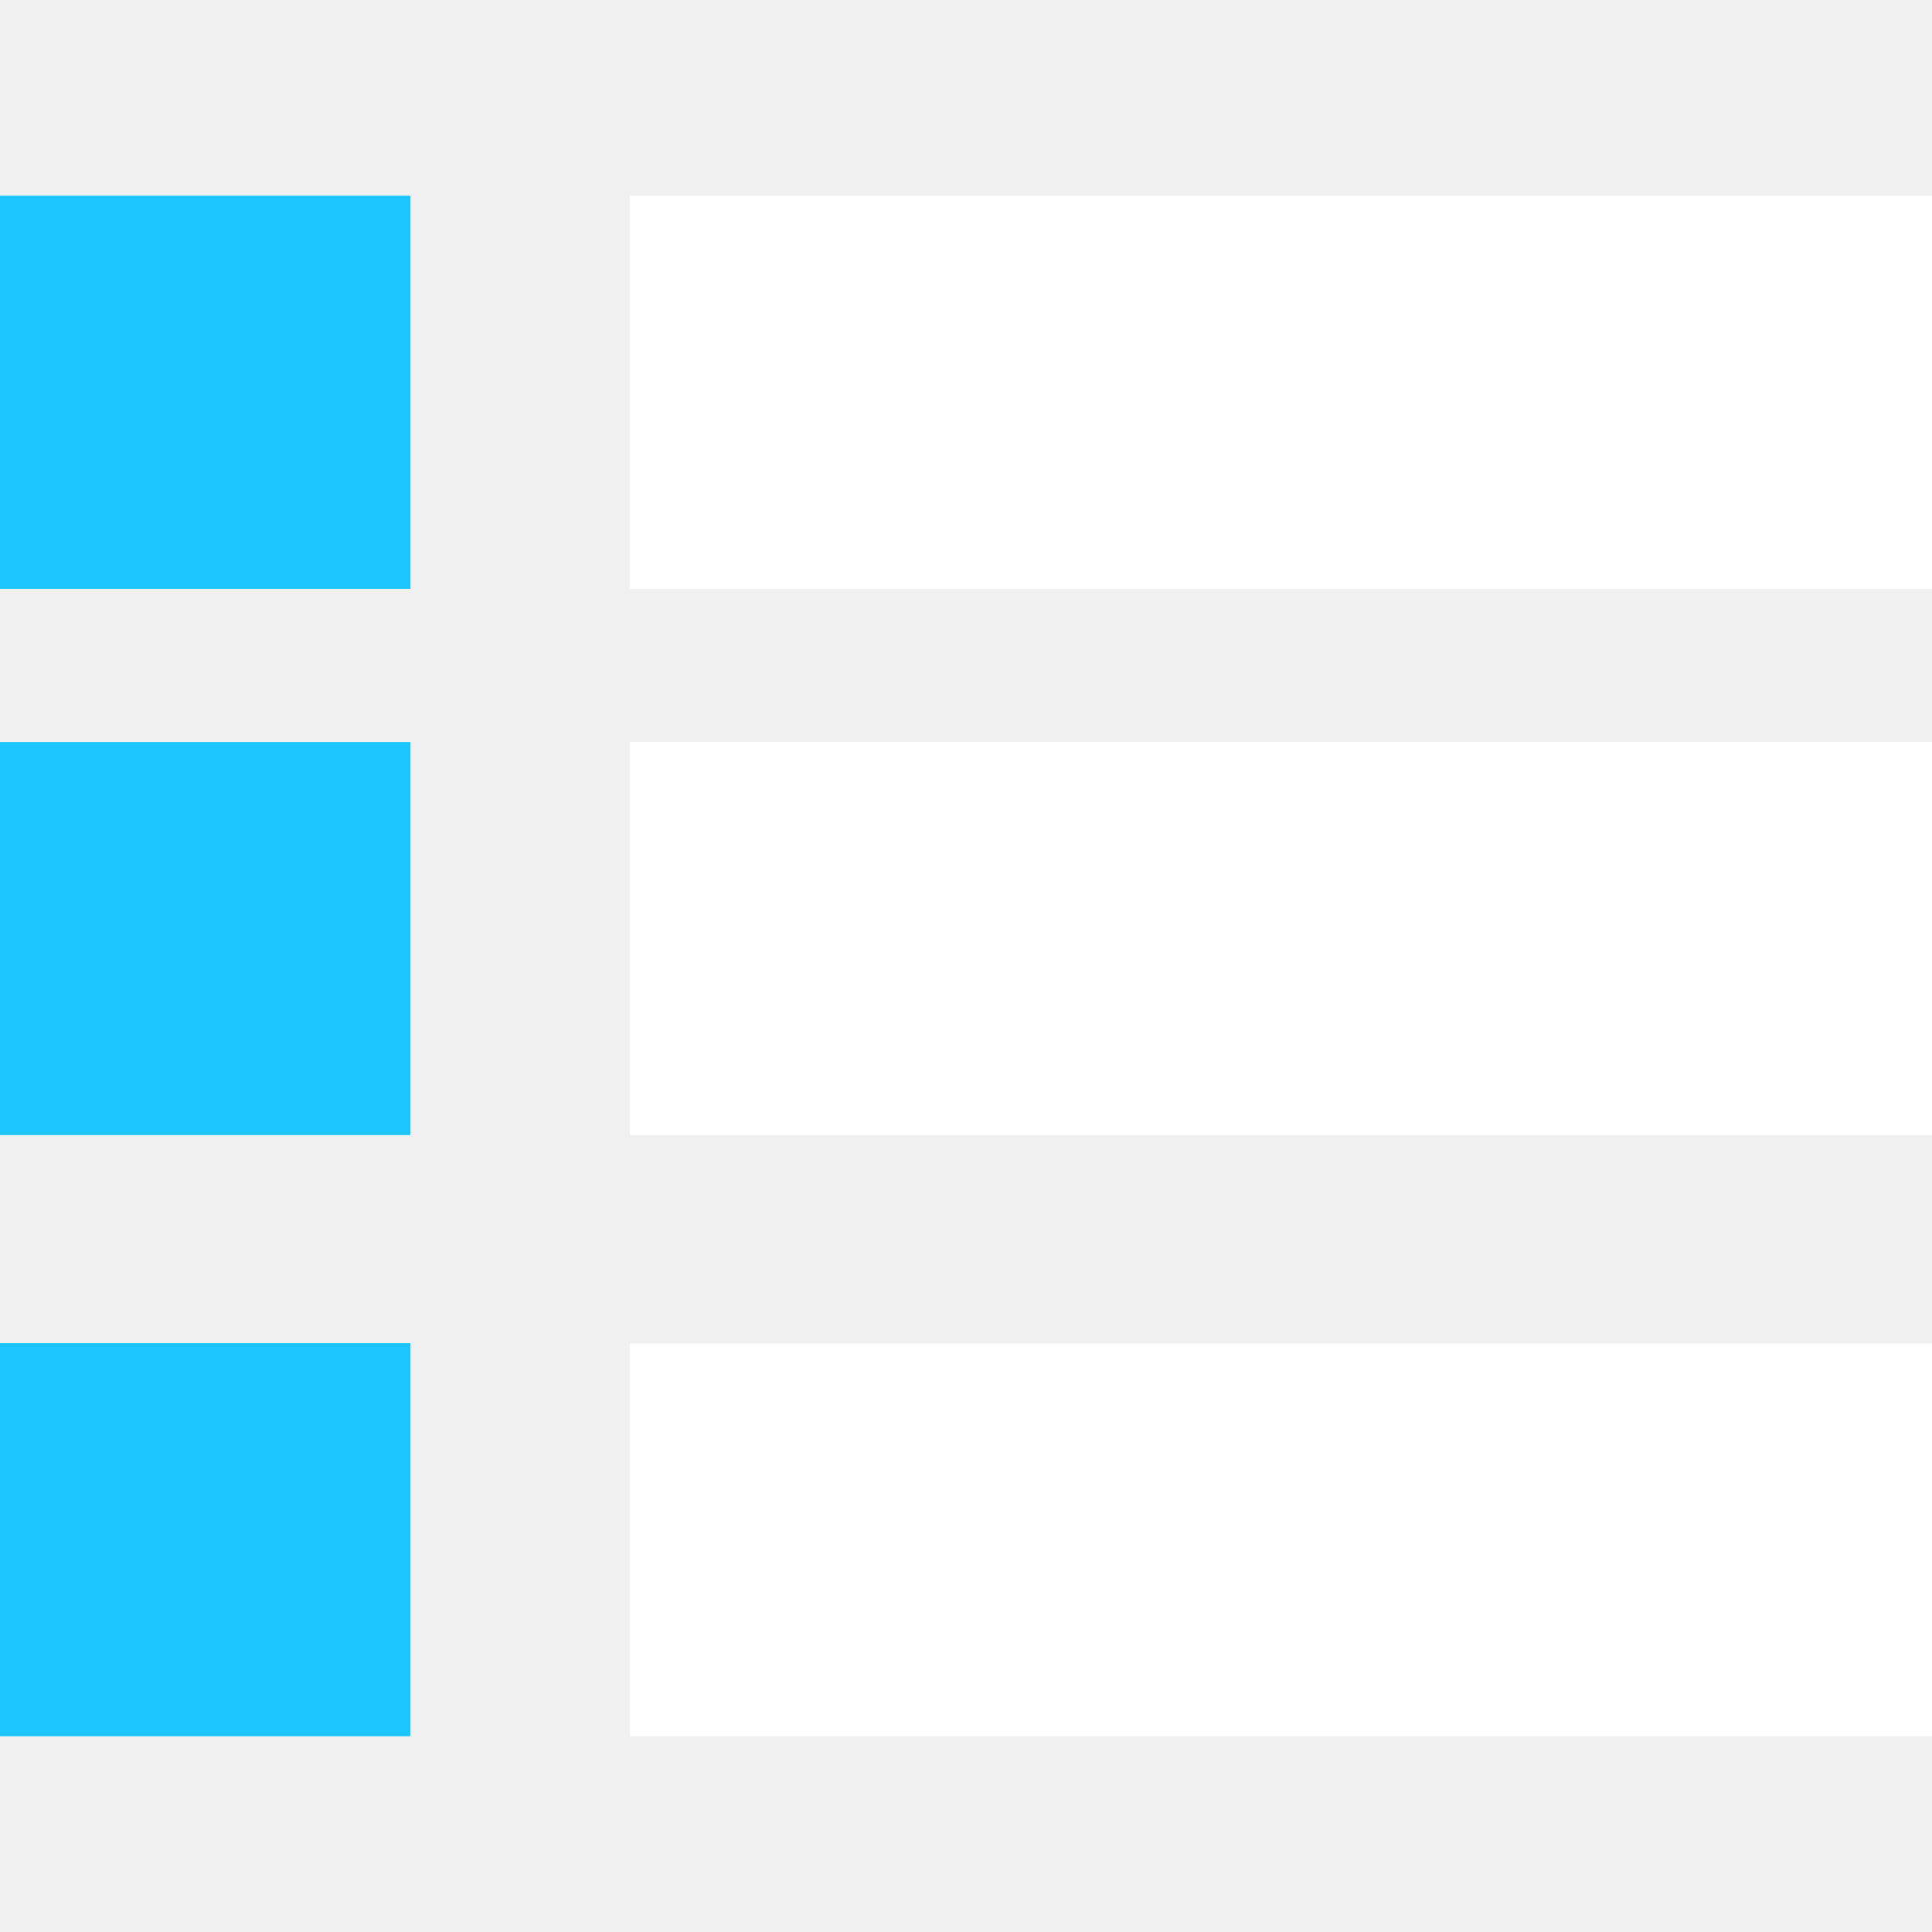
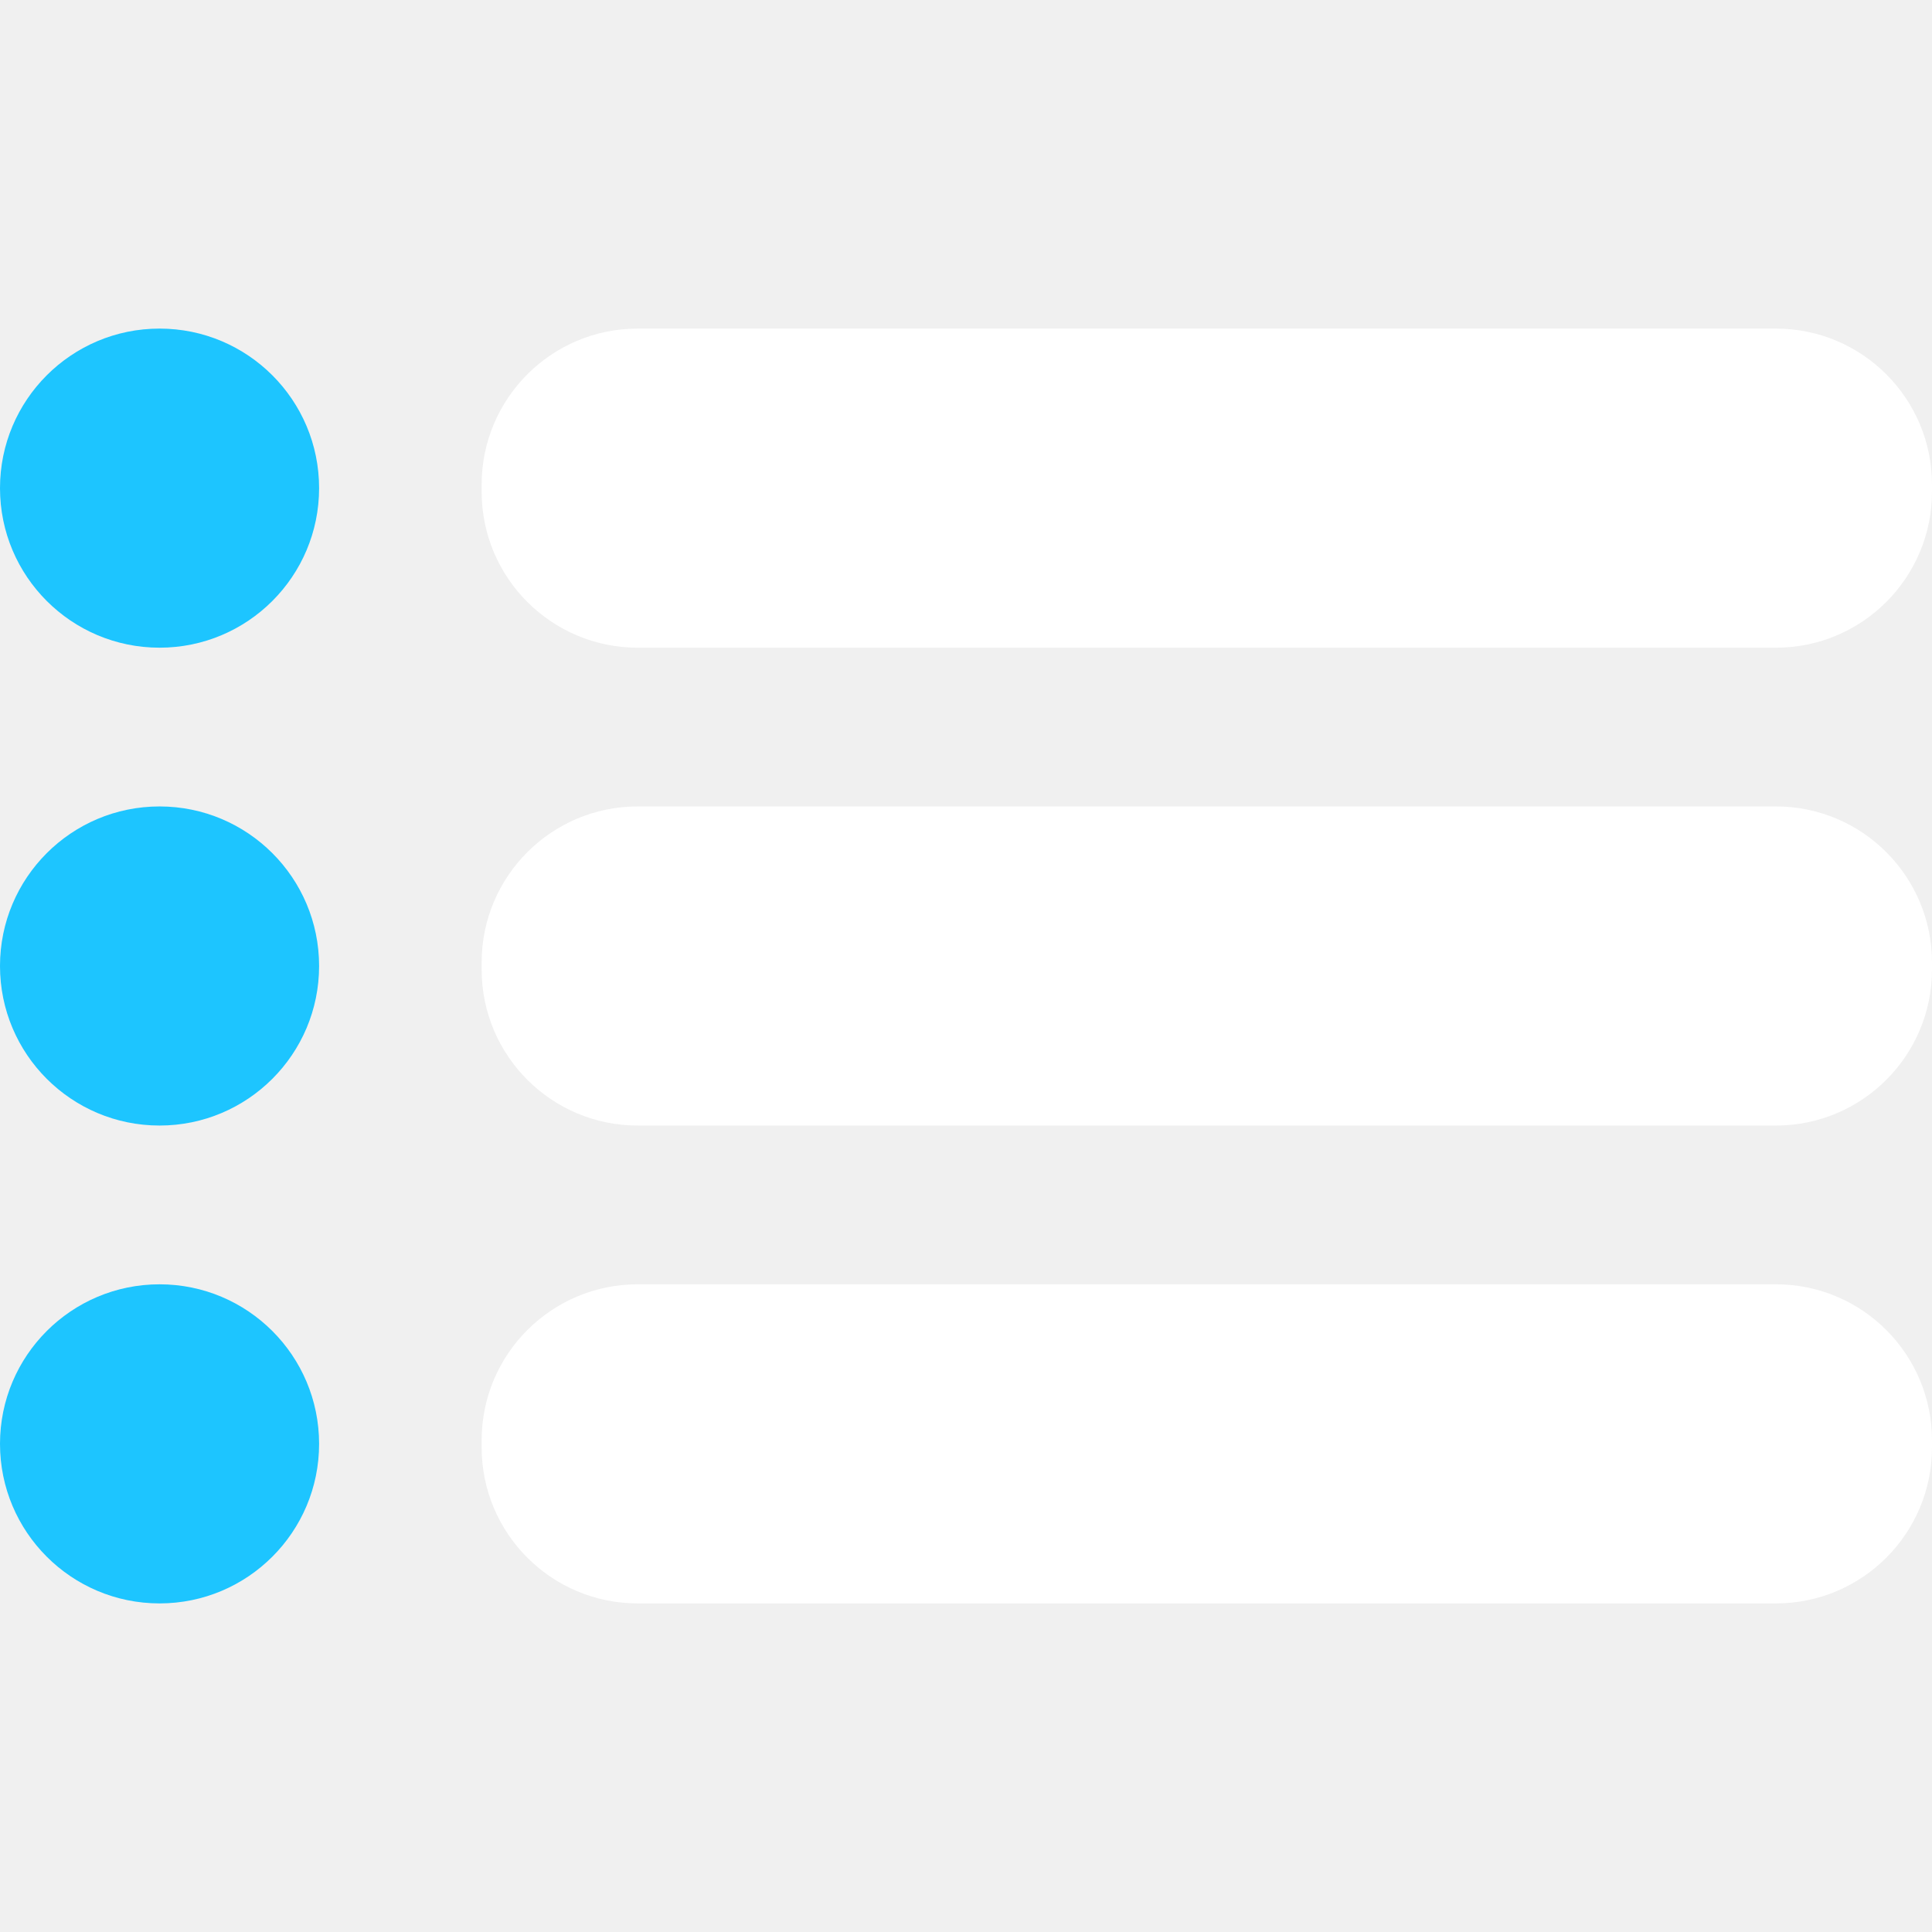
<svg xmlns="http://www.w3.org/2000/svg" viewBox="0 0 1024 1024">
  <defs>
    <style>.cls-1{fill:#fff;}.cls-2{fill:#1dc5ff;}</style>
  </defs>
  <g id="Layer_4" data-name="Layer 4">
-     <rect class="cls-1" x="333.91" y="103.74" width="690.09" height="208.34" />
-     <rect class="cls-2" y="103.74" width="217.53" height="208.34" />
-     <rect class="cls-1" x="333.91" y="393.28" width="690.09" height="208.34" />
-     <rect class="cls-2" y="393.28" width="217.53" height="208.34" />
-     <rect class="cls-1" x="333.91" y="711.91" width="690.09" height="208.34" />
-     <rect class="cls-2" y="711.91" width="217.53" height="208.34" />
+     <rect class="cls-1" x="255.28" y="174.16" width="768.72" height="169.13" rx="82.72" />
+     <rect class="cls-2" y="174.16" width="169.13" height="169.13" rx="84.57" />
+     <rect class="cls-1" x="255.28" y="427.43" width="768.72" height="169.13" rx="82.72" />
+     <rect class="cls-2" y="427.43" width="169.13" height="169.13" rx="84.57" />
+     <rect class="cls-1" x="255.28" y="680.71" width="768.72" height="169.13" rx="82.72" />
+     <rect class="cls-2" y="680.71" width="169.13" height="169.13" rx="84.57" />
  </g>
</svg>
